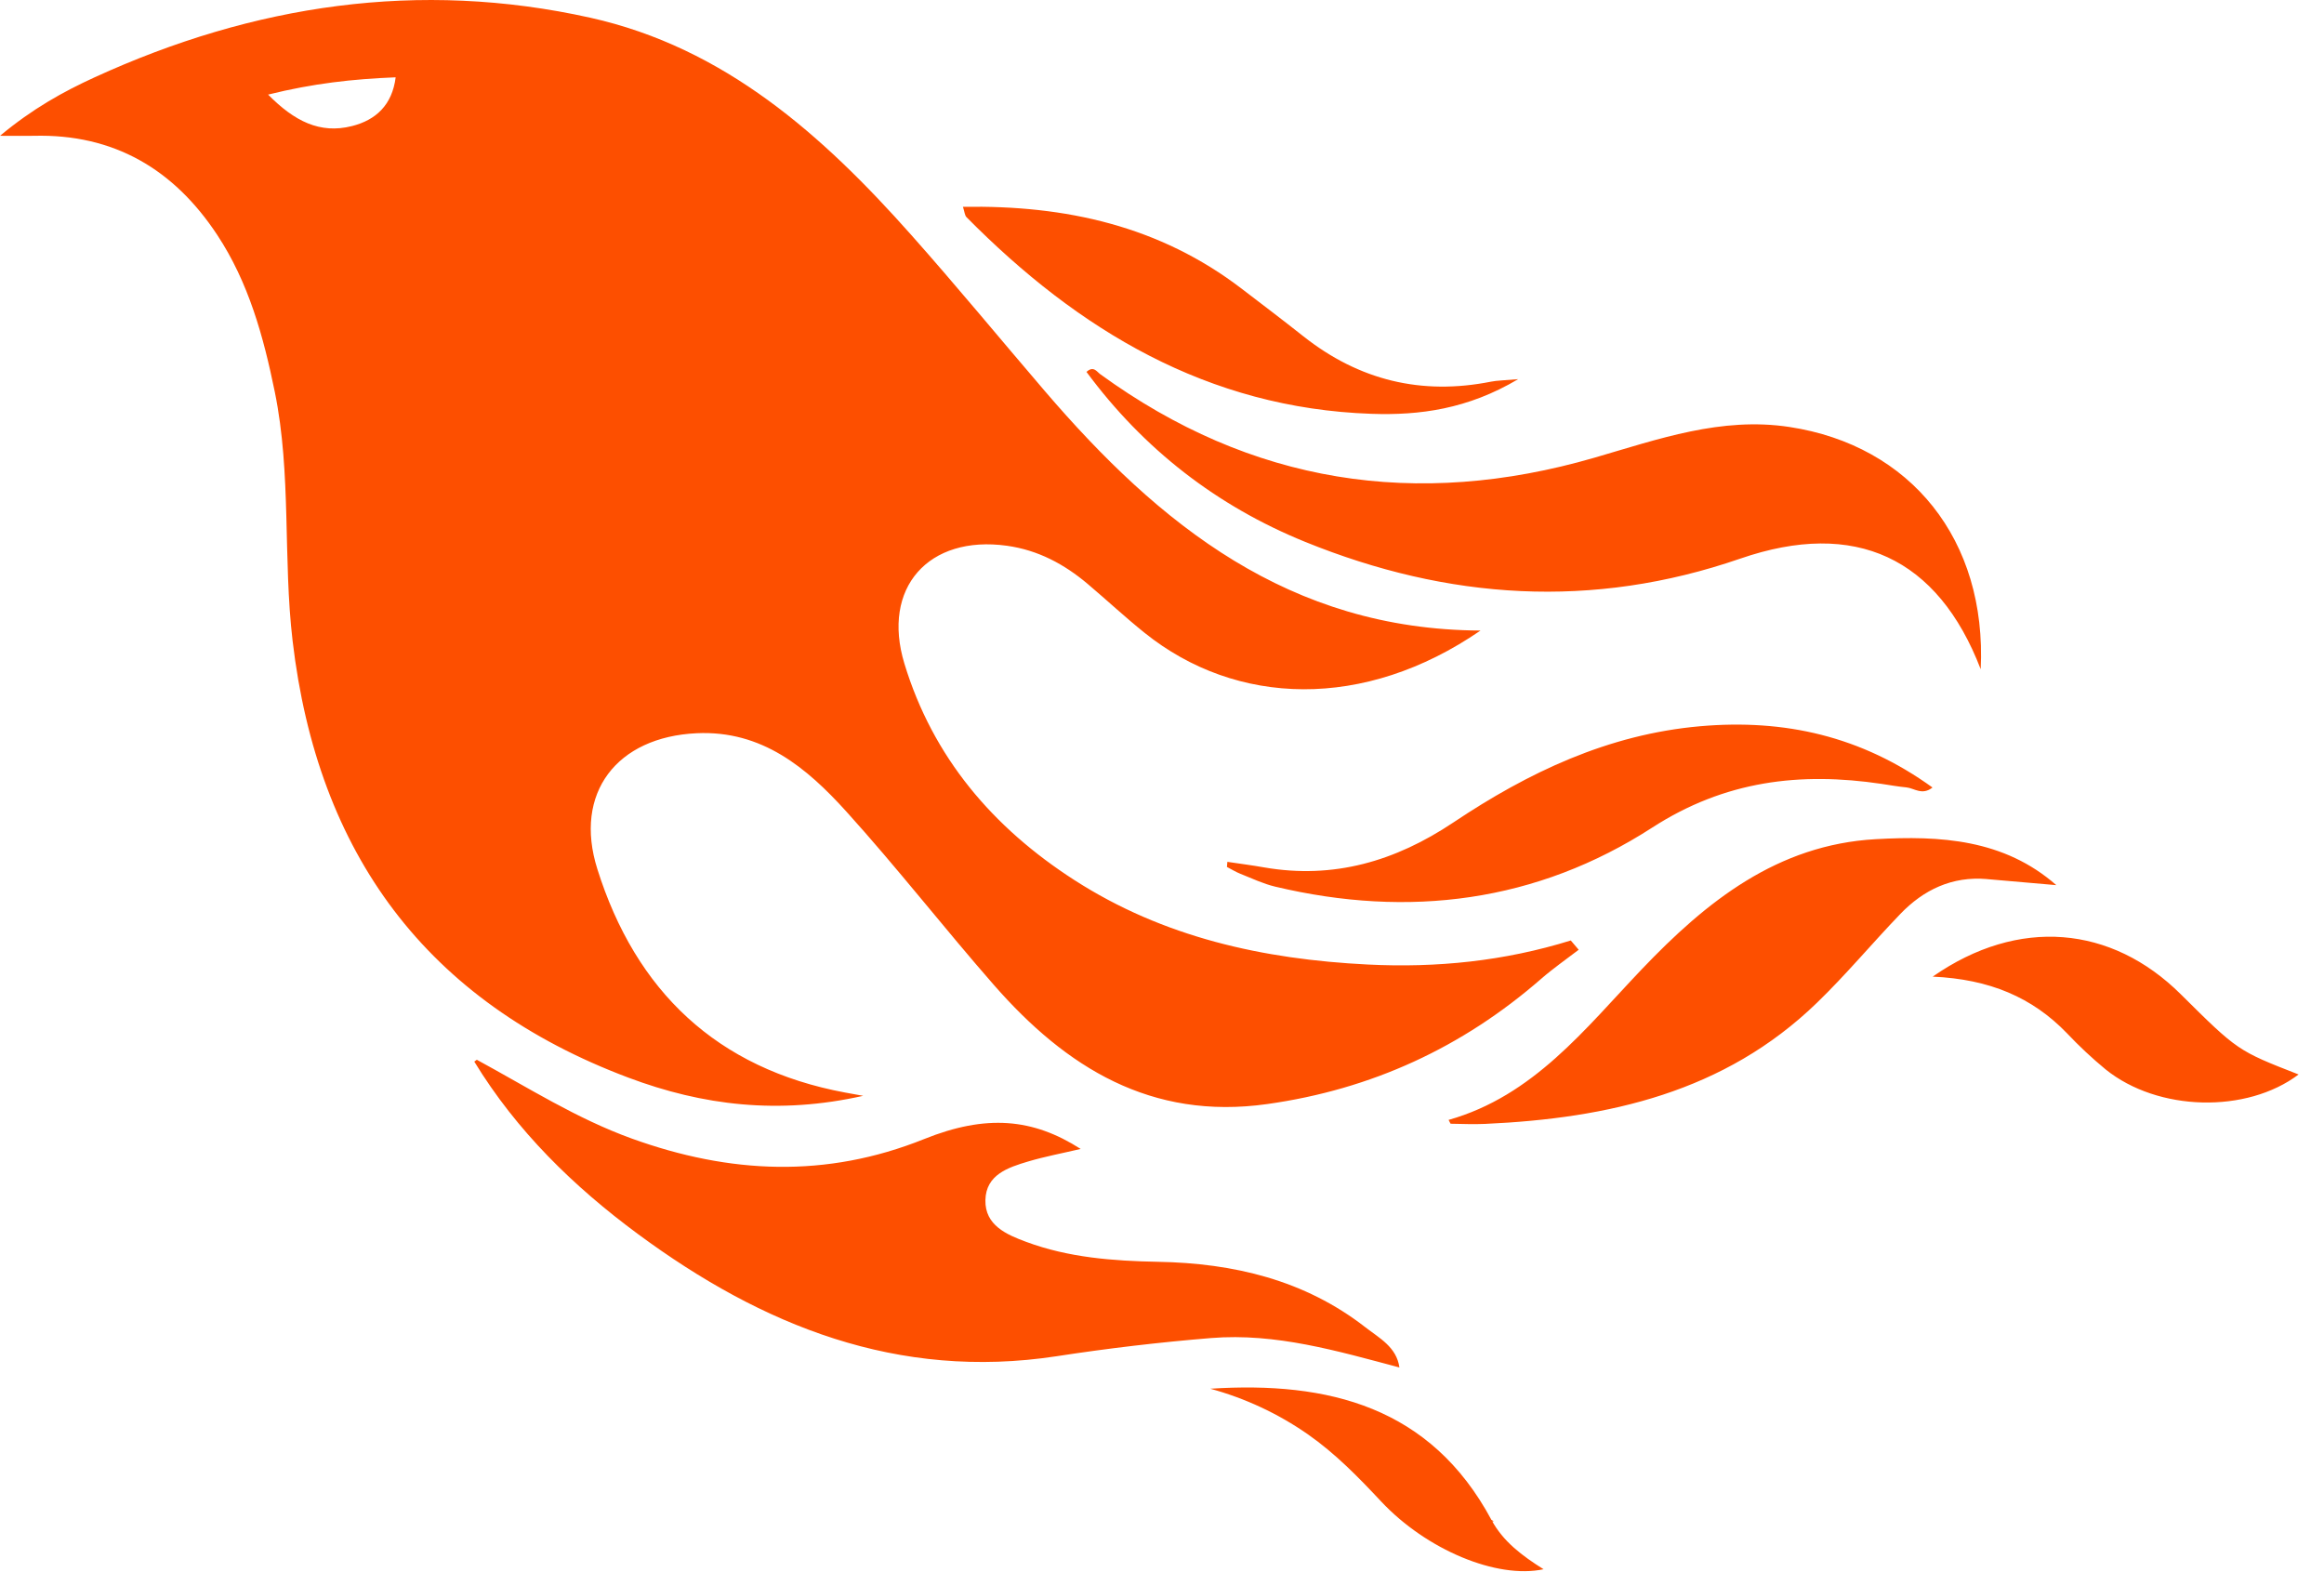
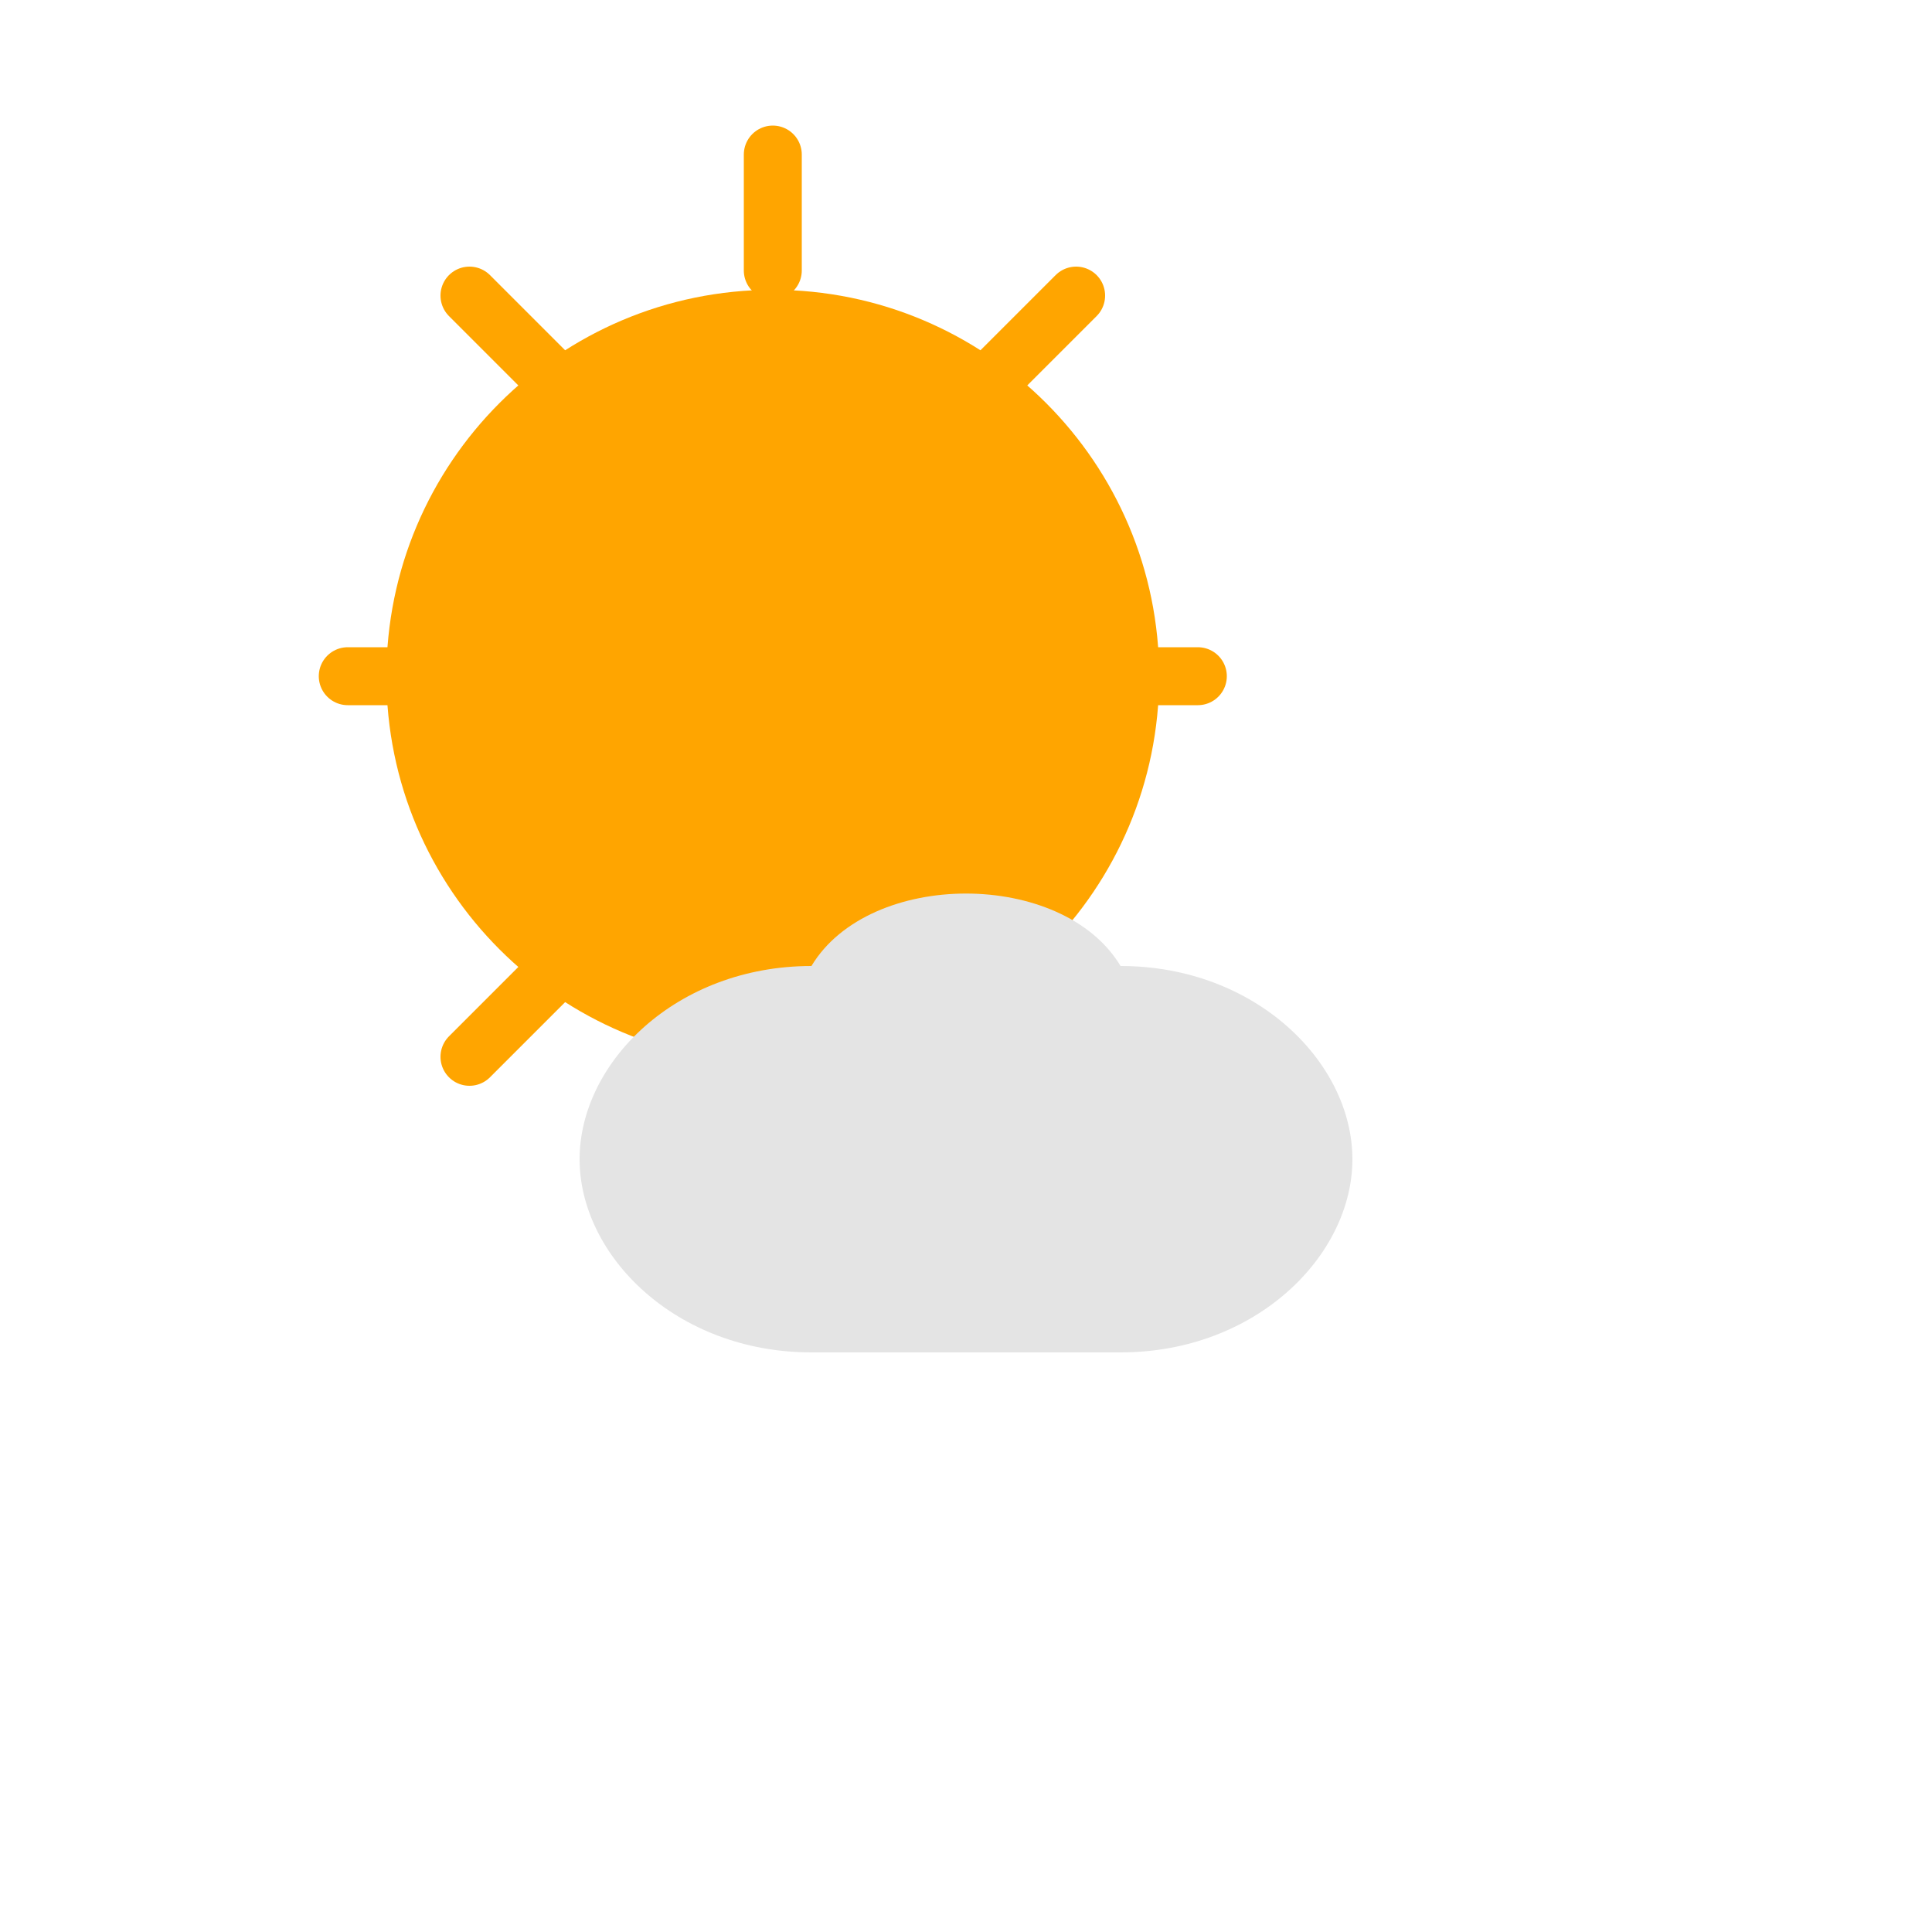
- <svg xmlns="http://www.w3.org/2000/svg" viewBox="0 0 71 48" fill="currentColor" aria-hidden="true">
-   <path d="m26.371 33.477-.552-.1c-3.92-.729-6.397-3.1-7.57-6.829-.733-2.324.597-4.035 3.035-4.148 1.995-.092 3.362 1.055 4.57 2.39 1.557 1.72 2.984 3.558 4.514 5.305 2.202 2.515 4.797 4.134 8.347 3.634 3.183-.448 5.958-1.725 8.371-3.828.363-.316.761-.592 1.144-.886l-.241-.284c-2.027.63-4.093.841-6.205.735-3.195-.16-6.24-.828-8.964-2.582-2.486-1.601-4.319-3.746-5.19-6.611-.704-2.315.736-3.934 3.135-3.6.948.133 1.746.56 2.463 1.165.583.493 1.143 1.015 1.738 1.493 2.8 2.25 6.712 2.375 10.265-.068-5.842-.026-9.817-3.24-13.308-7.313-1.366-1.594-2.7-3.216-4.095-4.785-2.698-3.036-5.692-5.71-9.79-6.623C12.8-.623 7.745.14 2.893 2.361 1.926 2.804.997 3.319 0 4.149c.494 0 .763.006 1.032 0 2.446-.064 4.28 1.023 5.602 3.024.962 1.457 1.415 3.104 1.761 4.798.513 2.515.247 5.078.544 7.605.761 6.494 4.08 11.026 10.26 13.346 2.267.852 4.591 1.135 7.172.555ZM10.751 3.852c-.976.246-1.756-.148-2.56-.962 1.377-.343 2.592-.476 3.897-.528-.107.848-.607 1.306-1.336 1.49Zm32.002 37.924c-.085-.626-.62-.901-1.04-1.228-1.857-1.446-4.03-1.958-6.333-2-1.375-.026-2.735-.128-4.031-.61-.595-.22-1.26-.505-1.244-1.272.015-.78.693-1 1.31-1.184.505-.15 1.026-.247 1.6-.382-1.46-.936-2.886-1.065-4.787-.3-2.993 1.202-5.943 1.06-8.926-.017-1.684-.608-3.179-1.563-4.735-2.408l-.077.057c1.29 2.115 3.034 3.817 5.004 5.271 3.793 2.8 7.936 4.471 12.784 3.73A66.714 66.714 0 0 1 37 40.877c1.98-.16 3.866.398 5.753.899Zm-9.14-30.345c-.105-.076-.206-.266-.42-.069 1.745 2.36 3.985 4.098 6.683 5.193 4.354 1.767 8.773 2.07 13.293.51 3.51-1.21 6.033-.028 7.343 3.38.19-3.955-2.137-6.837-5.843-7.401-2.084-.318-4.01.373-5.962.94-5.434 1.575-10.485.798-15.094-2.553Zm27.085 15.425c.708.059 1.416.123 2.124.185-1.6-1.405-3.55-1.517-5.523-1.404-3.003.17-5.167 1.903-7.14 3.972-1.739 1.824-3.31 3.87-5.903 4.604.043.078.054.117.066.117.35.005.699.021 1.047.005 3.768-.17 7.317-.965 10.14-3.7.89-.86 1.685-1.817 2.544-2.71.716-.746 1.584-1.159 2.645-1.07Zm-8.753-4.67c-2.812.246-5.254 1.409-7.548 2.943-1.766 1.18-3.654 1.738-5.776 1.37-.374-.066-.75-.114-1.124-.17l-.013.156c.135.07.265.151.405.207.354.14.702.308 1.07.395 4.083.971 7.992.474 11.516-1.803 2.221-1.435 4.521-1.707 7.013-1.336.252.038.503.083.756.107.234.022.479.255.795.003-2.179-1.574-4.526-2.096-7.094-1.872Zm-10.049-9.544c1.475.051 2.943-.142 4.486-1.059-.452.04-.643.04-.827.076-2.126.424-4.033-.04-5.733-1.383-.623-.493-1.257-.974-1.889-1.457-2.503-1.914-5.374-2.555-8.514-2.5.05.154.054.26.108.315 3.417 3.455 7.371 5.836 12.369 6.008Zm24.727 17.731c-2.114-2.097-4.952-2.367-7.578-.537 1.738.078 3.043.632 4.101 1.728a13 13 0 0 0 1.182 1.106c1.6 1.29 4.311 1.352 5.896.155-1.861-.726-1.861-.726-3.601-2.452Zm-21.058 16.06c-1.858-3.46-4.981-4.24-8.59-4.008a9.667 9.667 0 0 1 2.977 1.39c.84.586 1.547 1.311 2.243 2.055 1.38 1.473 3.534 2.376 4.962 2.07-.656-.412-1.238-.848-1.592-1.507Zl-.006.006-.036-.004.021.018.012.053Za.127.127 0 0 0 .015.043c.005.008.038 0 .058-.002Zl-.008.01.005.026.024.014Z" fill="#FD4F00" />
+ <svg xmlns="http://www.w3.org/2000/svg" viewBox="0 0 100 100" width="100" height="100">
+   <circle cx="40" cy="35" r="20" fill="#FFA500" />
+   <g stroke="#FFA500" stroke-width="3" stroke-linecap="round">
+     <line x1="40" y1="8" x2="40" y2="14" />
+     <line x1="55.7" y1="15.3" x2="51.5" y2="19.5" />
+     <line x1="62" y1="35" x2="56" y2="35" />
+     <line x1="55.7" y1="54.7" x2="51.5" y2="50.5" />
+     <line x1="40" y1="62" x2="40" y2="56" />
+     <line x1="24.3" y1="54.7" x2="28.5" y2="50.5" />
+     <line x1="18" y1="35" x2="24" y2="35" />
+     <line x1="24.3" y1="15.3" x2="28.5" y2="19.5" />
+   </g>
+   <path d="M 30 60            C 30 55 35 50 42 50            C 45 45 55 45 58 50            C 65 50 70 55 70 60            C 70 65 65 70 58 70            L 42 70            C 35 70 30 65 30 60 Z" fill="#e4e4e4" />
</svg>
